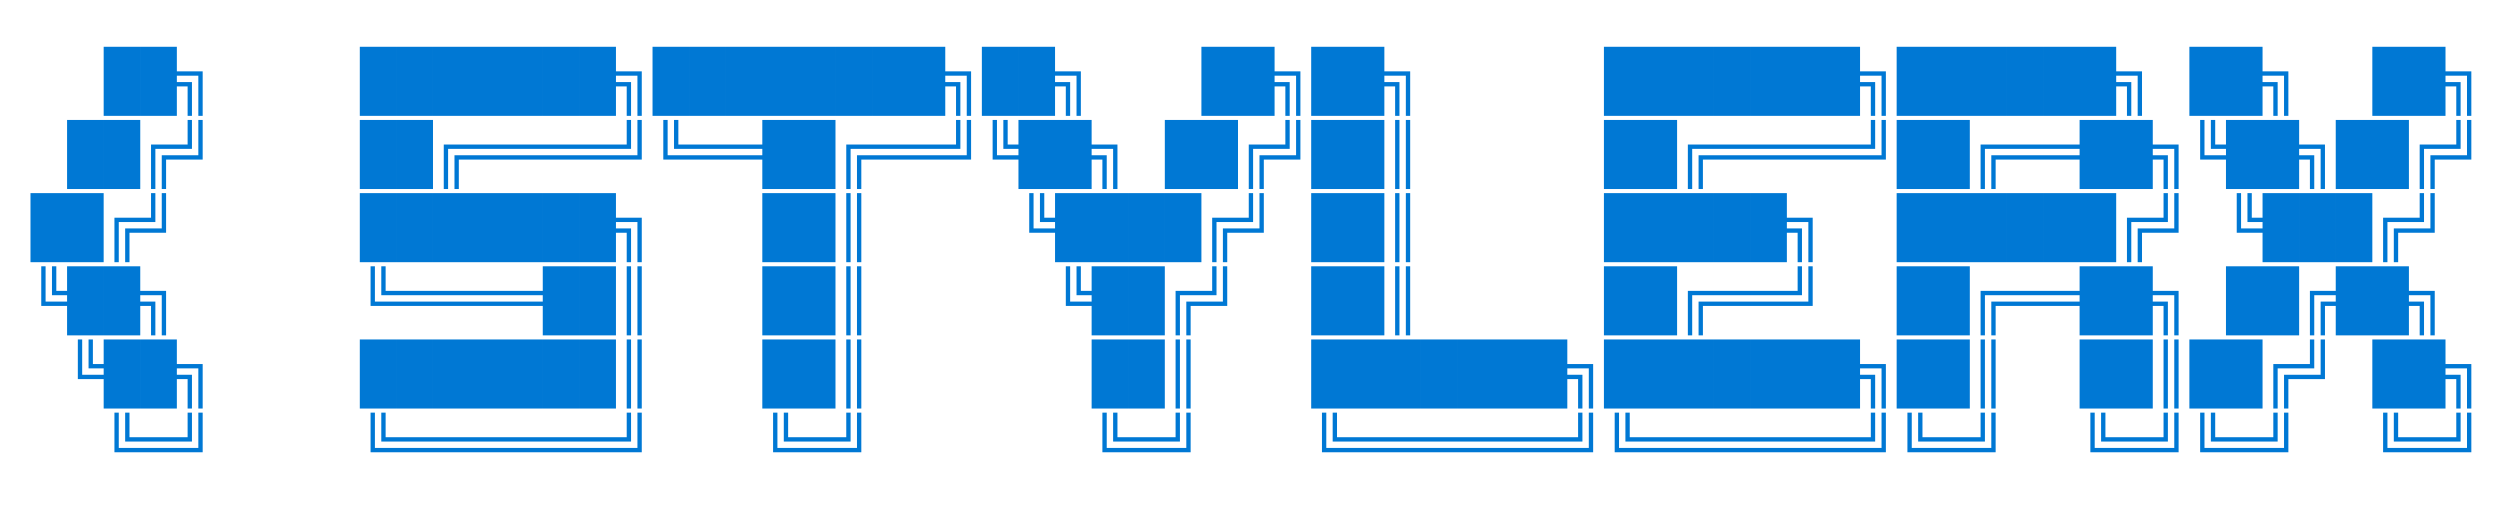
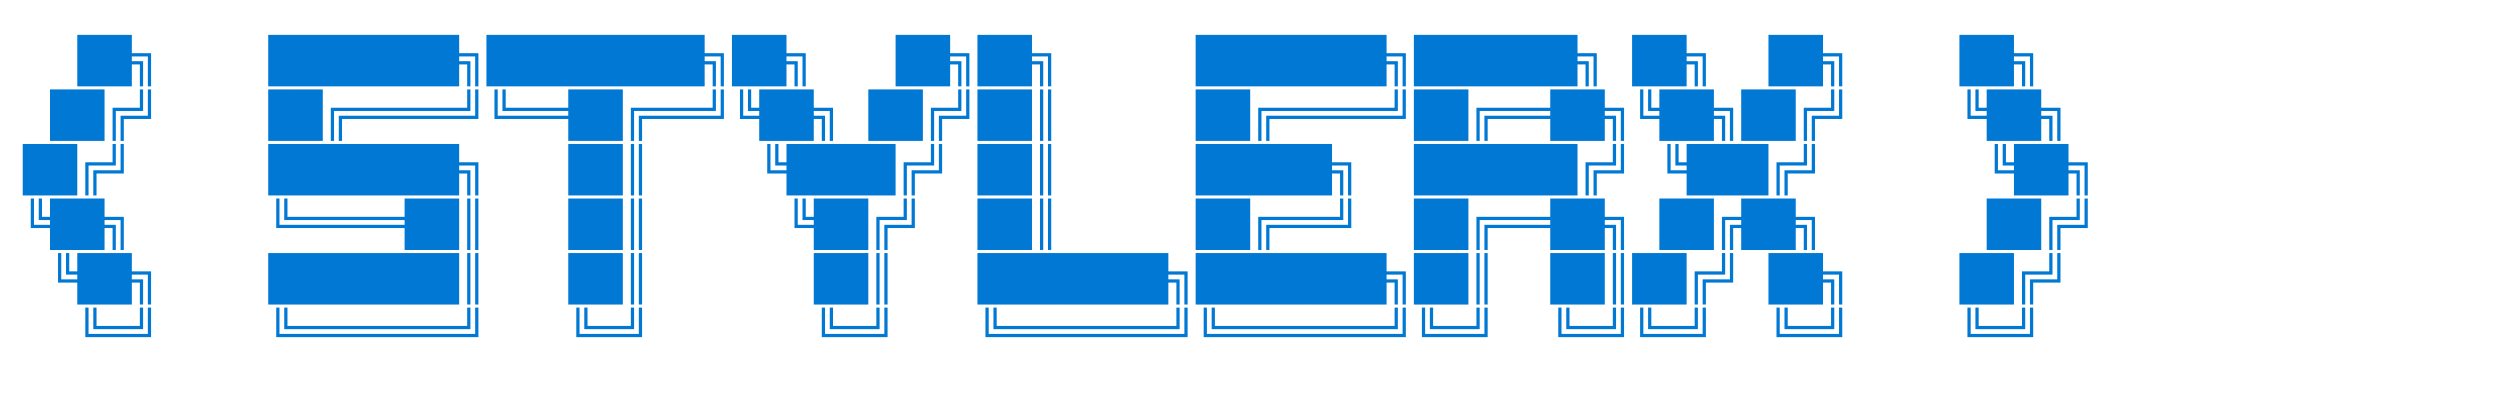
- <svg xmlns="http://www.w3.org/2000/svg" viewBox="0 0 820 170">
+ <svg xmlns="http://www.w3.org/2000/svg" viewBox="0 0 1100 180">
  <style>
    text { font-family: 'Courier New', Courier, monospace; font-size: 20px; font-weight: bold; }
  </style>
  <text x="10" y="32" fill="#0078d4" xml:space="preserve">  ██╗    ███████╗████████╗██╗   ██╗██╗     ███████╗██████╗ ██╗  ██╗    ██╗</text>
  <text x="10" y="56" fill="#0078d4" xml:space="preserve"> ██╔╝    ██╔════╝╚══██╔══╝╚██╗ ██╔╝██║     ██╔════╝██╔══██╗╚██╗██╔╝    ╚██╗</text>
  <text x="10" y="80" fill="#0078d4" xml:space="preserve">██╔╝     ███████╗   ██║    ╚████╔╝ ██║     █████╗  ██████╔╝ ╚███╔╝      ╚██╗</text>
  <text x="10" y="104" fill="#0078d4" xml:space="preserve">╚██╗     ╚════██║   ██║     ╚██╔╝  ██║     ██╔══╝  ██╔══██╗ ██╔██╗      ██╔╝</text>
  <text x="10" y="128" fill="#0078d4" xml:space="preserve"> ╚██╗    ███████║   ██║      ██║   ███████╗███████╗██║  ██║██╔╝ ██╗    ██╔╝</text>
  <text x="10" y="152" fill="#0078d4" xml:space="preserve">  ╚═╝    ╚══════╝   ╚═╝      ╚═╝   ╚══════╝╚══════╝╚═╝  ╚═╝╚═╝  ╚═╝    ╚═╝</text>
</svg>
